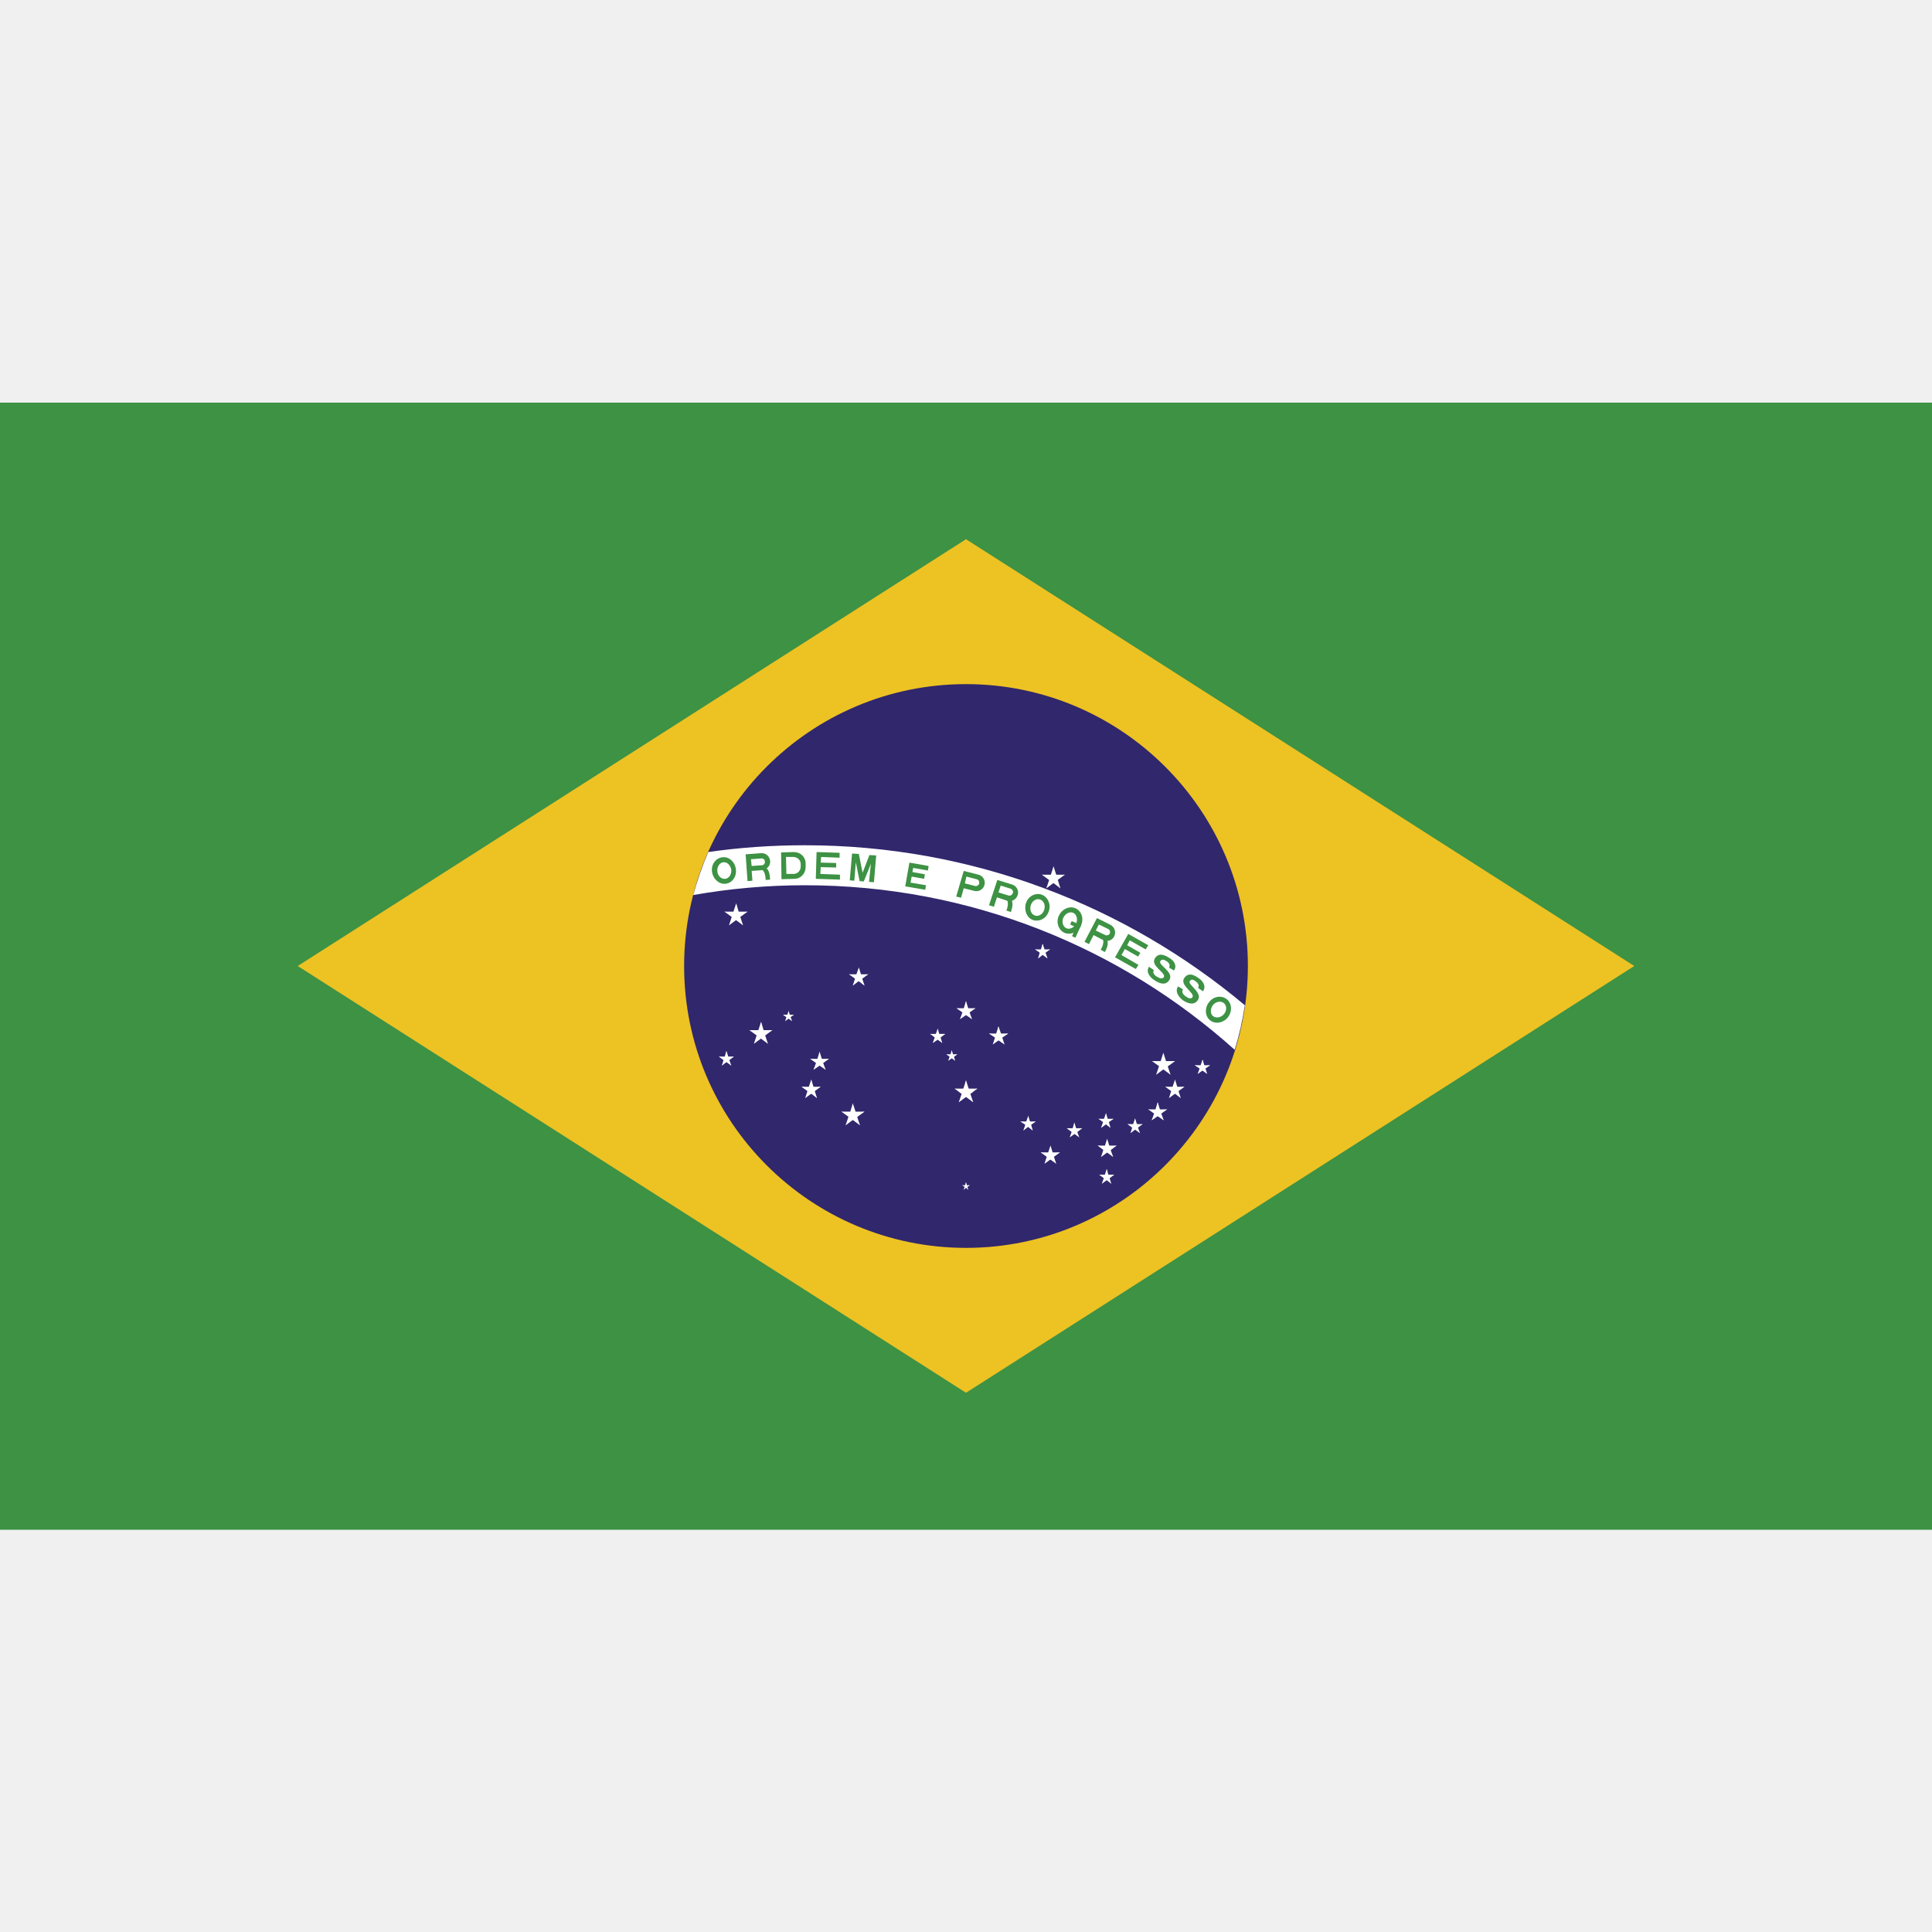
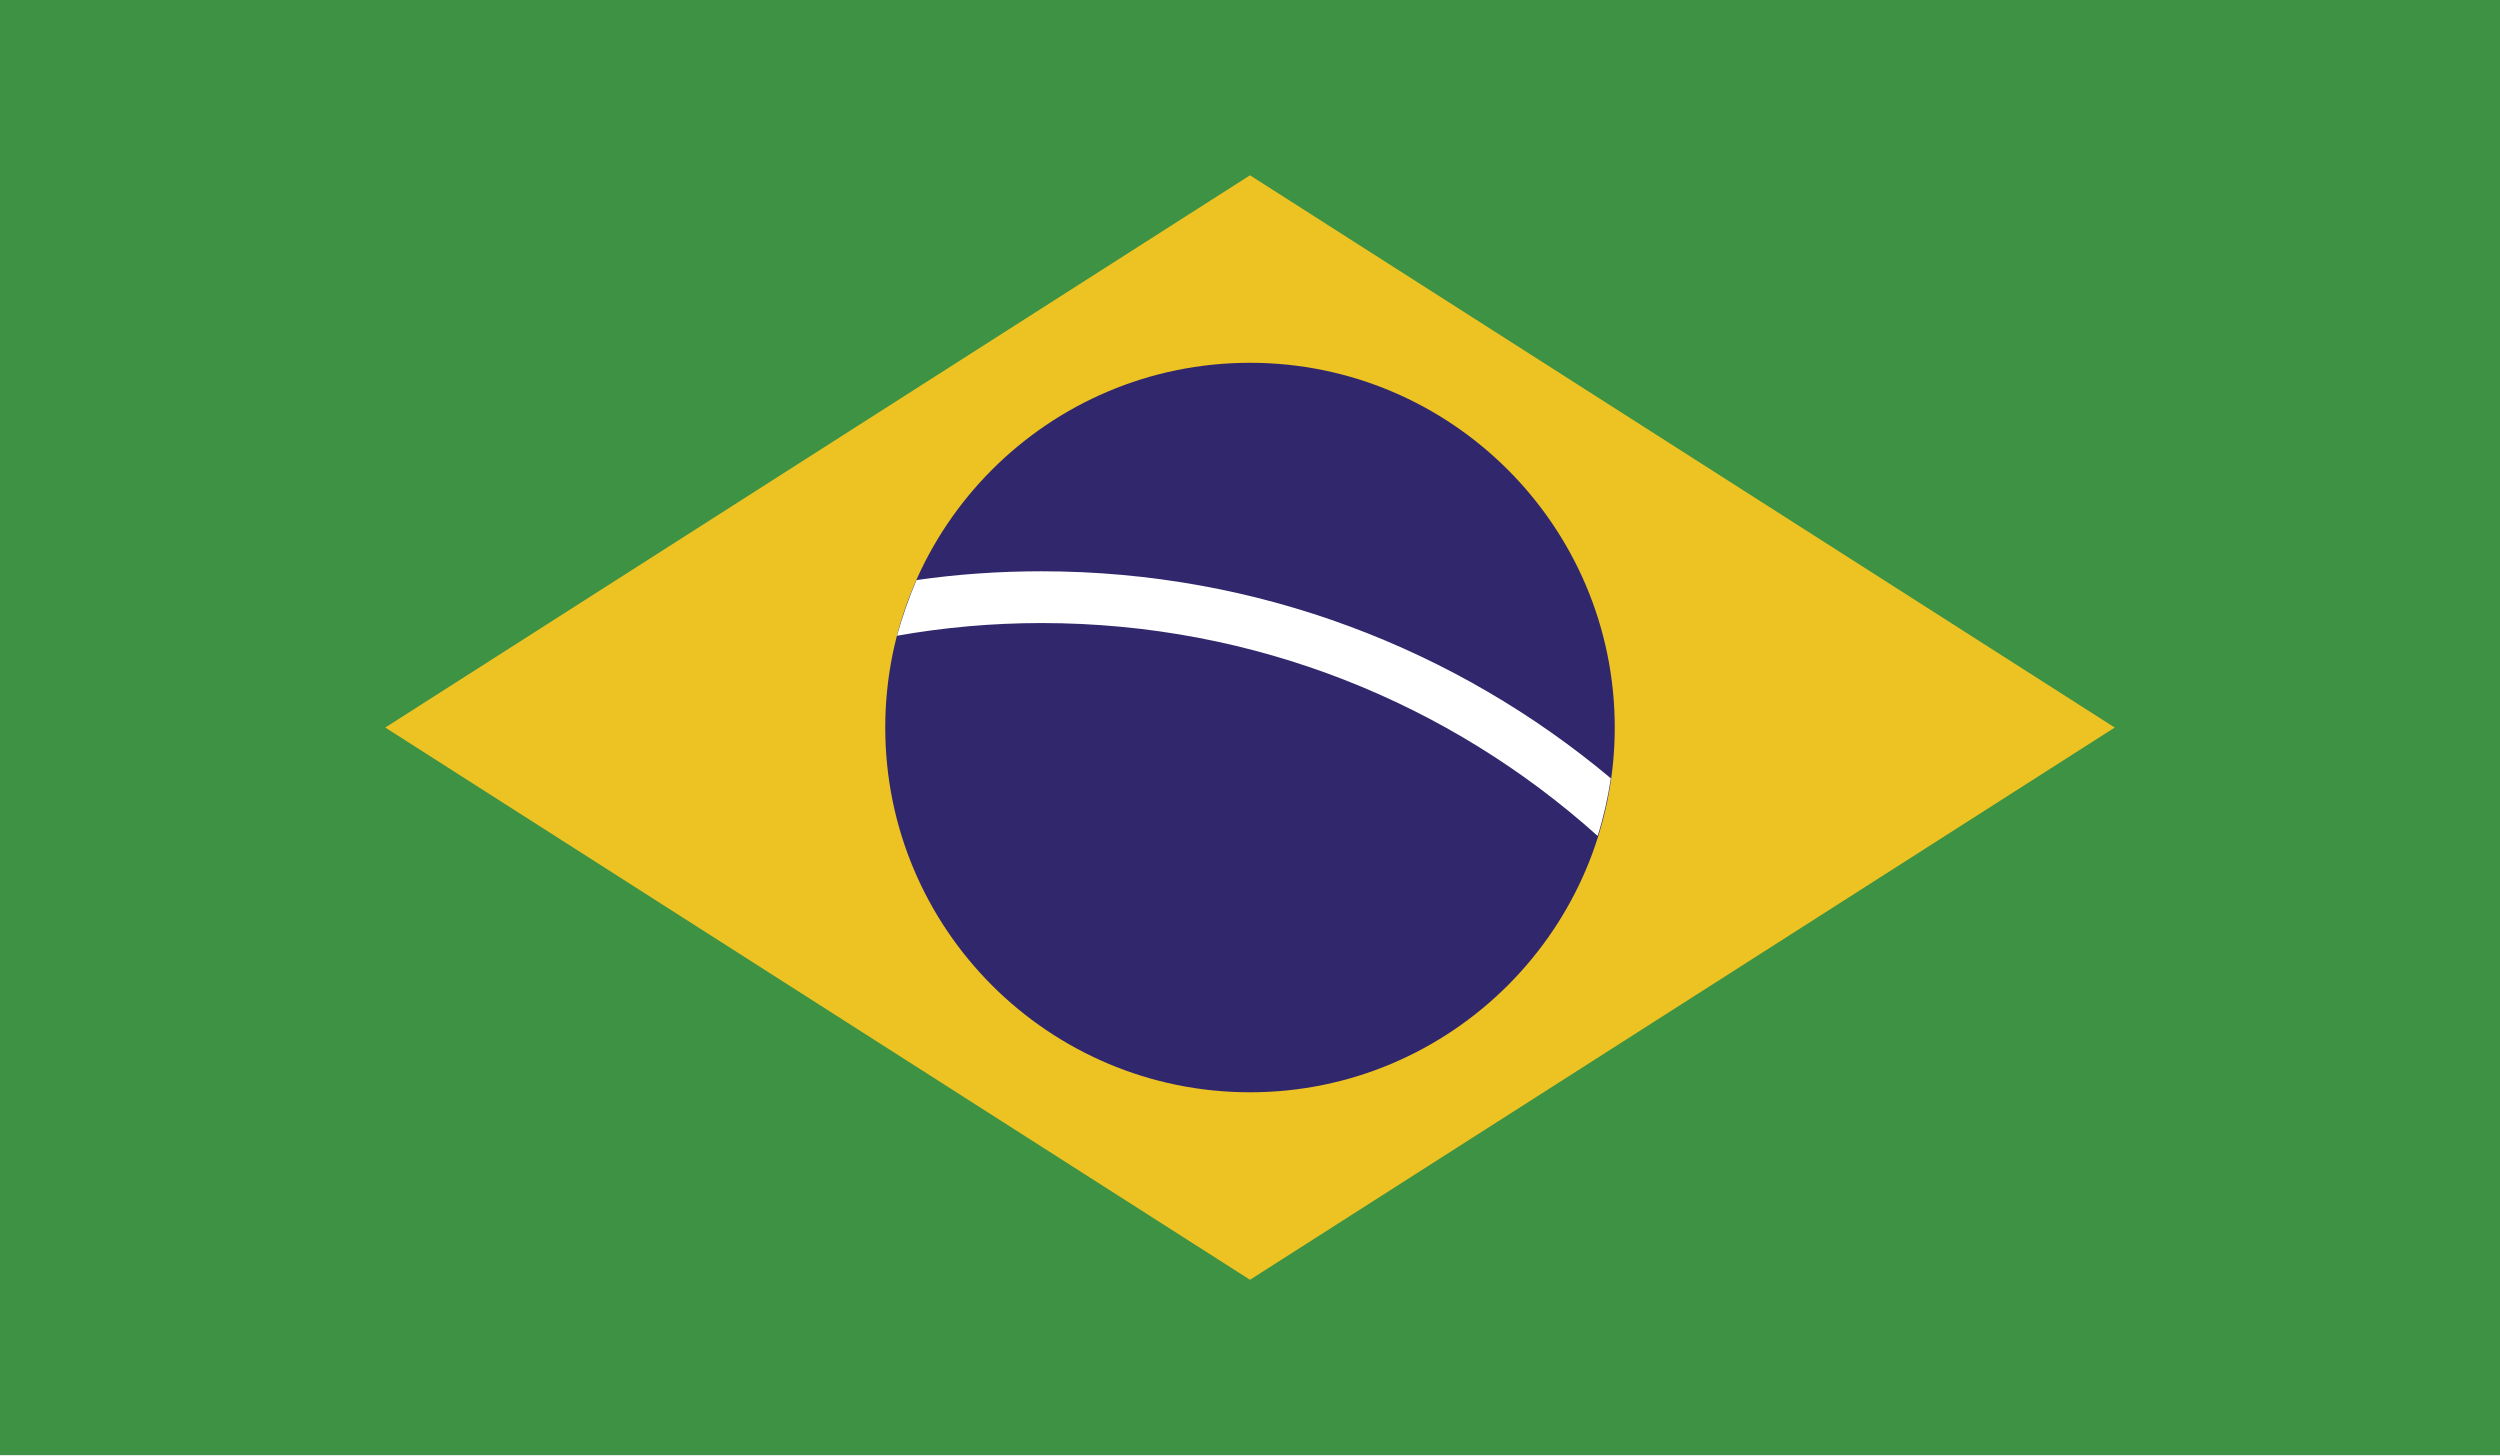
- <svg xmlns="http://www.w3.org/2000/svg" id="Layer_1" style="enable-background:new 0 0 512 512;" version="1.1" viewBox="0 0 512 512" xml:space="preserve">
+ <svg xmlns="http://www.w3.org/2000/svg" version="1.1" id="Layer_1" x="0px" y="0px" viewBox="0 0 512 298" style="enable-background:new 0 0 512 298;" xml:space="preserve">
  <style type="text/css">
	.st0{fill:#3D9244;}
	.st1{fill:#EDC223;}
	.st2{fill:#31276C;}
	.st3{fill:#FFFFFF;}
- 	.st4{fill-rule:evenodd;clip-rule:evenodd;fill:#3D9244;}
</style>
-   <g id="XMLID_1_">
-     <rect class="st0" height="298.7" id="XMLID_305_" width="512" y="106.7" />
-     <polygon class="st1" id="XMLID_304_" points="78.9,256 256,369.1 433.1,256 256,142.9  " />
-     <path class="st2" d="M330.7,256c0,41.2-33.5,74.7-74.7,74.7c-41.2,0-74.7-33.4-74.7-74.7   c0-41.2,33.4-74.7,74.7-74.7C297.2,181.3,330.7,214.8,330.7,256" id="XMLID_303_" />
-     <path class="st3" d="M213.3,224c-8.7,0-17.3,0.6-25.6,1.8c-1.6,3.7-2.9,7.5-4,11.4c9.6-1.7,19.5-2.6,29.6-2.6   c43.8,0,83.7,16.5,113.9,43.6c1.2-3.8,2.1-7.8,2.7-11.8C298.4,240,257.7,224,213.3,224" id="XMLID_302_" />
-     <path class="st4" d="M192.3,234.2c1.8-0.2,3-2,2.7-3.9c-0.2-1.9-1.9-3.4-3.6-3.1c-1.8,0.2-3,2-2.7,3.9   C189,233,190.6,234.4,192.3,234.2 M192.2,232.9c1-0.1,1.7-1.2,1.6-2.4c-0.2-1.2-1.1-2.1-2.1-2c-1,0.1-1.7,1.2-1.6,2.4   C190.2,232.1,191.1,233,192.2,232.9" />
-     <path class="st4" d="M198.1,233.5l1.3-0.1l-0.2-2.6l2.8-0.2c1.2-0.1,2.2-1.2,2.1-2.4c-0.1-1.2-1.1-2.2-2.4-2.1l-4.1,0.3   L198.1,233.5z M199.2,229.5l2.7-0.2c0.5,0,0.9-0.5,0.8-1c0-0.5-0.5-0.9-1-0.8l-2.7,0.2L199.2,229.5z" />
-     <path class="st0" d="M204.1,233.1c-0.1-1-0.2-3.3-1.7-3.1l-1.9,0.1c2.2-0.2,2.4,2.1,2.4,3.1" id="XMLID_297_" />
-     <path class="st4" d="M207.1,233l3.4-0.1c1.7,0,3-1.4,3-3.1l0-1c0-1.7-1.4-3-3.1-3l-3.4,0.1L207.1,233z M208.4,231.6l1.9,0   c1.1,0,1.9-0.9,1.9-2l0-0.6c0-1.1-0.9-1.9-2-1.9l-1.9,0L208.4,231.6z" />
-     <polygon class="st0" id="XMLID_294_" points="216.2,232.9 222.6,233.1 222.6,231.8 217.4,231.6 217.5,229.8 221.6,229.9    221.6,228.7 217.5,228.6 217.6,227.1 222.5,227.3 222.5,226 216.4,225.8  " />
-     <polygon class="st0" id="XMLID_293_" points="225.2,233.3 226.4,233.4 226.8,228.5 227.8,233.5 228.9,233.6 230.8,228.9    230.3,233.7 231.6,233.8 232.2,226.7 230.4,226.6 228.6,231.3 227.6,226.3 225.8,226.2  " />
-     <polygon class="st0" id="XMLID_292_" points="239.9,234.9 245.2,235.8 245.4,234.6 241.3,233.9 241.6,232.3 244.9,232.9    245.1,231.7 241.8,231.1 242,230 245.9,230.7 246.1,229.5 241,228.6  " />
-     <path class="st4" d="M253.4,237.6l1.3,0.3l0.7-2.5l2.8,0.7c1.2,0.3,2.4-0.4,2.7-1.6c0.3-1.2-0.4-2.4-1.6-2.7l-3.9-1L253.4,237.6z    M255.7,234.1l2.7,0.7c0.5,0.1,1-0.2,1.1-0.7c0.1-0.5-0.2-1-0.7-1.1l-2.7-0.7L255.7,234.1z" />
-     <path class="st4" d="M262.1,239.9l1.3,0.4l0.8-2.5l2.7,0.9c1.2,0.4,2.4-0.3,2.8-1.5c0.4-1.2-0.3-2.4-1.5-2.8l-3.9-1.2L262.1,239.9z    M264.6,236.5l2.6,0.8c0.5,0.2,1-0.1,1.2-0.6c0.2-0.5-0.1-1-0.6-1.2l-2.6-0.8L264.6,236.5z" />
-     <path class="st0" d="M267.9,241.7c0.3-1,1-3.1-0.5-3.6l-1.8-0.6c2.1,0.7,1.5,2.8,1.1,3.8" id="XMLID_287_" />
-     <path class="st4" d="M273.7,243.8c1.7,0.6,3.6-0.4,4.2-2.2c0.7-1.8-0.1-3.8-1.8-4.5c-1.7-0.6-3.6,0.4-4.2,2.2   C271.3,241.2,272.1,243.2,273.7,243.8 M274.2,242.6c1,0.4,2.1-0.3,2.5-1.4c0.4-1.2,0-2.4-1-2.8c-1-0.4-2.1,0.3-2.5,1.4   C272.8,241,273.2,242.2,274.2,242.6" />
-     <path class="st4" d="M282.1,247.2c1.6,0.7,3.6-0.2,4.4-2c0.8-1.8,0.1-3.8-1.5-4.5c-1.6-0.7-3.6,0.2-4.4,2   C279.8,244.4,280.5,246.5,282.1,247.2 M282.6,246c0.9,0.4,2.1-0.2,2.6-1.3c0.5-1.1,0.1-2.4-0.8-2.8c-0.9-0.4-2.1,0.2-2.6,1.3   C281.3,244.3,281.7,245.6,282.6,246" />
-     <polygon class="st0" id="XMLID_282_" points="284,244.1 286.5,245.2 286,246.1 283.6,245  " />
-     <polygon class="st0" id="XMLID_281_" points="285.5,244.8 286.5,245.2 285,248.5 284.1,248.1  " />
-     <path class="st4" d="M287.4,249.6l1.2,0.6l1.2-2.4l2.5,1.3c1.1,0.6,2.5,0.1,3-1c0.5-1.1,0.1-2.4-1-3l-3.6-1.8L287.4,249.6z    M290.4,246.6l2.5,1.2c0.5,0.2,1,0,1.2-0.4c0.2-0.5,0-1-0.4-1.2l-2.5-1.2L290.4,246.6z" />
-     <path class="st0" d="M292.8,252.3c0.5-0.9,1.4-2.9,0.1-3.6l-1.7-0.9c2,1,1,3,0.5,3.9" id="XMLID_278_" />
-     <polygon class="st0" id="XMLID_277_" points="295.5,253.7 301,256.8 301.7,255.7 297.2,253.1 298.1,251.5 301.6,253.5 302.2,252.5    298.7,250.5 299.4,249.2 303.6,251.6 304.3,250.5 299,247.5  " />
-     <path class="st0" d="M305.8,257.1c-0.4,0.6,0,1.3,0.9,1.8c0.9,0.5,1.4,0.5,1.7,0.1c0.8-1.2-3.7-3-2.3-5.1   c1.2-1.8,3.2-0.4,4,0.1c0.8,0.5,2,1.8,1,3.2l-1.3-0.8c0.4-0.6,0-1.3-0.7-1.7c-0.6-0.4-1.2-0.6-1.6,0c-0.7,1,3.7,2.9,2.4,5   c-1,1.6-2.7,0.9-3.9,0.1c-1-0.6-2.5-2.1-1.5-3.6L305.8,257.1z" id="XMLID_276_" />
-     <path class="st0" d="M313.5,262.2c-0.4,0.6-0.1,1.3,0.8,1.9c0.8,0.6,1.4,0.6,1.7,0.2c0.8-1.2-3.6-3.2-2.1-5.2   c1.3-1.8,3.3-0.2,4,0.3c0.7,0.5,1.9,1.9,0.9,3.3l-1.3-0.9c0.4-0.6,0-1.3-0.6-1.7c-0.6-0.5-1.2-0.7-1.6-0.1   c-0.7,0.9,3.6,3.1,2.1,5.1c-1.1,1.5-2.8,0.7-3.9,0c-0.9-0.7-2.3-2.2-1.3-3.7L313.5,262.2z" id="XMLID_275_" />
-     <path class="st4" d="M320.7,270.4c1.4,1.1,3.5,0.7,4.7-0.8c1.2-1.5,1.1-3.7-0.3-4.8c-1.4-1.1-3.5-0.8-4.7,0.8   C319.2,267.1,319.3,269.3,320.7,270.4 M321.5,269.3c0.8,0.6,2.1,0.4,2.9-0.6c0.8-1,0.7-2.3-0.1-2.9c-0.8-0.6-2.1-0.4-2.9,0.6   C320.7,267.4,320.7,268.7,321.5,269.3" />
-     <polygon class="st3" id="XMLID_272_" points="195.1,239.4 194.1,242.4 195.6,242.9  " />
-     <polygon class="st3" id="XMLID_271_" points="195.1,239.4 196,242.4 194.5,242.9  " />
-     <polygon class="st3" id="XMLID_270_" points="198.1,241.6 194.9,241.6 194.9,243.2  " />
-     <polygon class="st3" id="XMLID_269_" points="198.1,241.6 195.5,243.5 194.6,242.2  " />
-     <polygon class="st3" id="XMLID_268_" points="192,241.6 194.6,243.5 195.5,242.2  " />
-     <polygon class="st3" id="XMLID_267_" points="192,241.6 195.2,241.6 195.2,243.2  " />
-     <polygon class="st3" id="XMLID_266_" points="196.9,245.2 195.9,242.1 194.4,242.6  " />
-     <polygon class="st3" id="XMLID_265_" points="196.9,245.2 194.3,243.3 195.3,242  " />
-     <polygon class="st3" id="XMLID_264_" points="193.2,245.2 195.8,243.3 194.8,242  " />
-     <polygon class="st3" id="XMLID_263_" points="193.2,245.2 194.2,242.1 195.7,242.6  " />
-     <polygon class="st3" id="XMLID_262_" points="201.7,270.8 200.7,273.8 202.2,274.3  " />
-     <polygon class="st3" id="XMLID_261_" points="201.7,270.8 202.6,273.8 201.1,274.3  " />
-     <polygon class="st3" id="XMLID_260_" points="204.7,273 201.5,273 201.5,274.6  " />
-     <polygon class="st3" id="XMLID_259_" points="204.7,273 202.1,274.9 201.2,273.6  " />
-     <polygon class="st3" id="XMLID_258_" points="198.6,273 201.2,274.9 202.1,273.6  " />
-     <polygon class="st3" id="XMLID_257_" points="198.6,273 201.8,273 201.8,274.6  " />
-     <polygon class="st3" id="XMLID_256_" points="203.5,276.6 202.5,273.5 201,274  " />
-     <polygon class="st3" id="XMLID_255_" points="203.5,276.6 200.9,274.7 201.9,273.4  " />
-     <polygon class="st3" id="XMLID_254_" points="199.8,276.6 202.4,274.7 201.4,273.4  " />
-     <polygon class="st3" id="XMLID_253_" points="199.8,276.6 200.8,273.5 202.3,274  " />
-     <polygon class="st3" id="XMLID_252_" points="192.5,278.5 191.9,280.6 192.9,280.9  " />
-     <polygon class="st3" id="XMLID_251_" points="192.5,278.5 193.2,280.6 192.2,280.9  " />
-     <polygon class="st3" id="XMLID_250_" points="194.5,280 192.4,280 192.4,281.1  " />
-     <polygon class="st3" id="XMLID_249_" points="194.5,280 192.8,281.3 192.2,280.4  " />
-     <polygon class="st3" id="XMLID_248_" points="190.5,280 192.2,281.3 192.8,280.4  " />
-     <polygon class="st3" id="XMLID_247_" points="190.5,280 192.6,280 192.6,281.1  " />
-     <polygon class="st3" id="XMLID_246_" points="193.8,282.4 193.1,280.4 192.1,280.7  " />
-     <polygon class="st3" id="XMLID_245_" points="193.8,282.4 192,281.1 192.7,280.3  " />
-     <polygon class="st3" id="XMLID_244_" points="191.3,282.4 193,281.1 192.4,280.3  " />
-     <polygon class="st3" id="XMLID_243_" points="191.3,282.4 191.9,280.4 192.9,280.7  " />
-     <polygon class="st3" id="XMLID_242_" points="209,267.9 208.5,269.3 209.2,269.6  " />
-     <polygon class="st3" id="XMLID_241_" points="209,267.9 209.4,269.3 208.7,269.6  " />
-     <polygon class="st3" id="XMLID_240_" points="210.4,268.9 208.9,268.9 208.9,269.7  " />
-     <polygon class="st3" id="XMLID_239_" points="210.4,268.9 209.2,269.8 208.7,269.2  " />
-     <polygon class="st3" id="XMLID_238_" points="207.5,268.9 208.7,269.8 209.2,269.2  " />
-     <polygon class="st3" id="XMLID_237_" points="207.5,268.9 209,268.9 209,269.7  " />
-     <polygon class="st3" id="XMLID_236_" points="209.9,270.6 209.4,269.2 208.7,269.4  " />
-     <polygon class="st3" id="XMLID_235_" points="209.9,270.6 208.6,269.7 209.1,269.1  " />
-     <polygon class="st3" id="XMLID_234_" points="208.1,270.6 209.3,269.7 208.9,269.1  " />
-     <polygon class="st3" id="XMLID_233_" points="208.1,270.6 208.5,269.2 209.3,269.4  " />
-     <polygon class="st3" id="XMLID_232_" points="217.2,278.7 216.4,281.3 217.6,281.7  " />
-     <polygon class="st3" id="XMLID_231_" points="217.2,278.7 218,281.3 216.8,281.7  " />
-     <polygon class="st3" id="XMLID_230_" points="219.7,280.6 217.1,280.6 217.1,281.9  " />
-     <polygon class="st3" id="XMLID_229_" points="219.7,280.6 217.6,282.1 216.8,281.1  " />
-     <polygon class="st3" id="XMLID_228_" points="214.7,280.6 216.8,282.1 217.6,281.1  " />
-     <polygon class="st3" id="XMLID_227_" points="214.7,280.6 217.3,280.6 217.3,281.9  " />
-     <polygon class="st3" id="XMLID_226_" points="218.8,283.5 217.9,281 216.7,281.4  " />
-     <polygon class="st3" id="XMLID_225_" points="218.8,283.5 216.6,282 217.4,280.9  " />
-     <polygon class="st3" id="XMLID_224_" points="215.6,283.5 217.8,282 217,280.9  " />
-     <polygon class="st3" id="XMLID_223_" points="215.6,283.5 216.5,281 217.7,281.4  " />
-     <polygon class="st3" id="XMLID_222_" points="215,286.1 214.1,288.7 215.4,289.1  " />
-     <polygon class="st3" id="XMLID_221_" points="215,286.1 215.8,288.7 214.5,289.1  " />
-     <polygon class="st3" id="XMLID_220_" points="217.5,288 214.8,288 214.8,289.3  " />
-     <polygon class="st3" id="XMLID_219_" points="217.5,288 215.3,289.6 214.6,288.5  " />
-     <polygon class="st3" id="XMLID_218_" points="212.4,288 214.6,289.6 215.4,288.5  " />
-     <polygon class="st3" id="XMLID_217_" points="212.4,288 215.1,288 215.1,289.3  " />
-     <polygon class="st3" id="XMLID_216_" points="216.5,291 215.7,288.4 214.4,288.8  " />
-     <polygon class="st3" id="XMLID_215_" points="216.5,291 214.4,289.4 215.2,288.3  " />
-     <polygon class="st3" id="XMLID_214_" points="213.4,291 215.6,289.4 214.8,288.3  " />
-     <polygon class="st3" id="XMLID_213_" points="213.4,291 214.2,288.4 215.5,288.8  " />
-     <polygon class="st3" id="XMLID_212_" points="279.2,229.6 278.2,232.7 279.7,233.2  " />
-     <polygon class="st3" id="XMLID_211_" points="279.2,229.6 280.2,232.7 278.6,233.2  " />
-     <polygon class="st3" id="XMLID_210_" points="282.2,231.8 279,231.8 279,233.4  " />
-     <polygon class="st3" id="XMLID_209_" points="282.2,231.8 279.6,233.7 278.7,232.4  " />
-     <polygon class="st3" id="XMLID_208_" points="276.1,231.8 278.7,233.7 279.7,232.4  " />
-     <polygon class="st3" id="XMLID_207_" points="276.1,231.8 279.3,231.8 279.3,233.4  " />
-     <polygon class="st3" id="XMLID_206_" points="281,235.4 280.1,232.4 278.5,232.9  " />
-     <polygon class="st3" id="XMLID_205_" points="281,235.4 278.5,233.5 279.4,232.2  " />
-     <polygon class="st3" id="XMLID_204_" points="277.3,235.4 279.9,233.5 278.9,232.2  " />
-     <polygon class="st3" id="XMLID_203_" points="277.3,235.4 278.3,232.4 279.8,232.9  " />
-     <polygon class="st3" id="XMLID_202_" points="308.3,279 307.3,282.1 308.9,282.5  " />
-     <polygon class="st3" id="XMLID_201_" points="308.3,279 309.3,282.1 307.8,282.5  " />
-     <polygon class="st3" id="XMLID_200_" points="311.4,281.2 308.2,281.2 308.2,282.8  " />
-     <polygon class="st3" id="XMLID_199_" points="311.4,281.2 308.8,283.1 307.8,281.8  " />
-     <polygon class="st3" id="XMLID_198_" points="305.3,281.2 307.9,283.1 308.8,281.8  " />
-     <polygon class="st3" id="XMLID_197_" points="305.3,281.2 308.5,281.2 308.5,282.8  " />
-     <polygon class="st3" id="XMLID_196_" points="310.2,284.8 309.2,281.8 307.7,282.2  " />
-     <polygon class="st3" id="XMLID_195_" points="310.2,284.8 307.6,282.9 308.6,281.6  " />
-     <polygon class="st3" id="XMLID_194_" points="306.4,284.8 309,282.9 308.1,281.6  " />
-     <polygon class="st3" id="XMLID_193_" points="306.4,284.8 307.4,281.8 308.9,282.2  " />
-     <polygon class="st3" id="XMLID_192_" points="318.7,280.8 318,282.8 319,283.1  " />
-     <polygon class="st3" id="XMLID_191_" points="318.7,280.8 319.3,282.8 318.3,283.1  " />
-     <polygon class="st3" id="XMLID_190_" points="320.7,282.3 318.6,282.3 318.6,283.3  " />
-     <polygon class="st3" id="XMLID_189_" points="320.7,282.3 319,283.5 318.4,282.7  " />
-     <polygon class="st3" id="XMLID_188_" points="316.6,282.3 318.4,283.5 319,282.7  " />
-     <polygon class="st3" id="XMLID_187_" points="316.6,282.3 318.8,282.3 318.8,283.3  " />
-     <polygon class="st3" id="XMLID_186_" points="319.9,284.6 319.3,282.6 318.3,282.9  " />
-     <polygon class="st3" id="XMLID_185_" points="319.9,284.6 318.2,283.4 318.8,282.5  " />
-     <polygon class="st3" id="XMLID_184_" points="317.4,284.6 319.1,283.4 318.5,282.5  " />
-     <polygon class="st3" id="XMLID_183_" points="317.4,284.6 318.1,282.6 319.1,282.9  " />
-     <polygon class="st3" id="XMLID_182_" points="311.4,286.1 310.5,288.7 311.8,289.1  " />
-     <polygon class="st3" id="XMLID_181_" points="311.4,286.1 312.2,288.7 310.9,289.1  " />
-     <polygon class="st3" id="XMLID_180_" points="313.9,288 311.2,288 311.2,289.3  " />
-     <polygon class="st3" id="XMLID_179_" points="313.9,288 311.7,289.6 311,288.5  " />
-     <polygon class="st3" id="XMLID_178_" points="308.8,288 311,289.6 311.8,288.5  " />
-     <polygon class="st3" id="XMLID_177_" points="308.8,288 311.5,288 311.5,289.3  " />
-     <polygon class="st3" id="XMLID_176_" points="312.9,291 312.1,288.4 310.8,288.8  " />
-     <polygon class="st3" id="XMLID_175_" points="312.9,291 310.8,289.4 311.6,288.3  " />
-     <polygon class="st3" id="XMLID_174_" points="309.8,291 312,289.4 311.2,288.3  " />
-     <polygon class="st3" id="XMLID_173_" points="309.8,291 310.6,288.4 311.9,288.8  " />
-     <polygon class="st3" id="XMLID_172_" points="293.4,301.8 292.6,304.3 293.8,304.7  " />
-     <polygon class="st3" id="XMLID_171_" points="293.4,301.8 294.2,304.3 292.9,304.7  " />
-     <polygon class="st3" id="XMLID_170_" points="295.9,303.6 293.3,303.6 293.3,305  " />
-     <polygon class="st3" id="XMLID_169_" points="295.9,303.6 293.8,305.2 293,304.1  " />
-     <polygon class="st3" id="XMLID_168_" points="290.9,303.6 293,305.2 293.8,304.1  " />
-     <polygon class="st3" id="XMLID_167_" points="290.9,303.6 293.5,303.6 293.5,305  " />
-     <polygon class="st3" id="XMLID_166_" points="295,306.6 294.1,304.1 292.9,304.5  " />
-     <polygon class="st3" id="XMLID_165_" points="295,306.6 292.8,305 293.6,304  " />
-     <polygon class="st3" id="XMLID_164_" points="291.8,306.6 294,305 293.2,304  " />
-     <polygon class="st3" id="XMLID_163_" points="291.8,306.6 292.6,304.1 293.9,304.5  " />
-     <polygon class="st3" id="XMLID_162_" points="293.3,309.8 292.6,311.9 293.6,312.2  " />
-     <polygon class="st3" id="XMLID_161_" points="293.3,309.8 293.9,311.9 292.9,312.2  " />
-     <polygon class="st3" id="XMLID_160_" points="295.3,311.3 293.2,311.3 293.2,312.4  " />
-     <polygon class="st3" id="XMLID_159_" points="295.3,311.3 293.6,312.6 293,311.7  " />
-     <polygon class="st3" id="XMLID_158_" points="291.3,311.3 293,312.6 293.6,311.7  " />
-     <polygon class="st3" id="XMLID_157_" points="291.3,311.3 293.4,311.3 293.4,312.4  " />
-     <polygon class="st3" id="XMLID_156_" points="294.5,313.7 293.9,311.7 292.9,312  " />
-     <polygon class="st3" id="XMLID_155_" points="294.5,313.7 292.8,312.4 293.4,311.6  " />
-     <polygon class="st3" id="XMLID_154_" points="292,313.7 293.8,312.4 293.1,311.6  " />
-     <polygon class="st3" id="XMLID_153_" points="292,313.7 292.7,311.7 293.7,312  " />
-     <polygon class="st3" id="XMLID_152_" points="300.8,296.4 300.1,298.5 301.2,298.8  " />
-     <polygon class="st3" id="XMLID_151_" points="300.8,296.4 301.5,298.5 300.4,298.8  " />
-     <polygon class="st3" id="XMLID_150_" points="302.8,297.9 300.7,297.9 300.7,299  " />
-     <polygon class="st3" id="XMLID_149_" points="302.8,297.9 301.1,299.2 300.5,298.3  " />
-     <polygon class="st3" id="XMLID_148_" points="298.8,297.9 300.5,299.2 301.1,298.3  " />
-     <polygon class="st3" id="XMLID_147_" points="298.8,297.9 300.9,297.9 300.9,299  " />
-     <polygon class="st3" id="XMLID_146_" points="302.1,300.3 301.4,298.3 300.4,298.6  " />
-     <polygon class="st3" id="XMLID_145_" points="302.1,300.3 300.3,299 301,298.2  " />
-     <polygon class="st3" id="XMLID_144_" points="299.6,300.3 301.3,299 300.6,298.2  " />
-     <polygon class="st3" id="XMLID_143_" points="299.6,300.3 300.2,298.3 301.2,298.6  " />
-     <polygon class="st3" id="XMLID_142_" points="306.8,292.1 306,294.7 307.2,295.1  " />
-     <polygon class="st3" id="XMLID_141_" points="306.8,292.1 307.6,294.7 306.4,295.1  " />
-     <polygon class="st3" id="XMLID_140_" points="309.3,294 306.7,294 306.7,295.3  " />
-     <polygon class="st3" id="XMLID_139_" points="309.3,294 307.2,295.5 306.4,294.5  " />
-     <polygon class="st3" id="XMLID_138_" points="304.3,294 306.4,295.5 307.2,294.5  " />
-     <polygon class="st3" id="XMLID_137_" points="304.3,294 306.9,294 306.9,295.3  " />
-     <polygon class="st3" id="XMLID_136_" points="308.4,296.9 307.5,294.4 306.3,294.8  " />
-     <polygon class="st3" id="XMLID_135_" points="308.4,296.9 306.2,295.4 307,294.3  " />
-     <polygon class="st3" id="XMLID_134_" points="305.2,296.9 307.4,295.4 306.6,294.3  " />
-     <polygon class="st3" id="XMLID_133_" points="305.2,296.9 306.1,294.4 307.3,294.8  " />
-     <polygon class="st3" id="XMLID_132_" points="293.1,295 292.4,297 293.4,297.4  " />
-     <polygon class="st3" id="XMLID_131_" points="293.1,295 293.7,297 292.7,297.4  " />
-     <polygon class="st3" id="XMLID_130_" points="295.1,296.5 293,296.5 293,297.5  " />
-     <polygon class="st3" id="XMLID_129_" points="295.1,296.5 293.4,297.7 292.8,296.9  " />
-     <polygon class="st3" id="XMLID_128_" points="291.1,296.5 292.8,297.7 293.4,296.9  " />
-     <polygon class="st3" id="XMLID_127_" points="291.1,296.5 293.2,296.5 293.2,297.5  " />
-     <polygon class="st3" id="XMLID_126_" points="294.3,298.9 293.7,296.8 292.7,297.1  " />
-     <polygon class="st3" id="XMLID_125_" points="294.3,298.9 292.6,297.6 293.2,296.8  " />
-     <polygon class="st3" id="XMLID_124_" points="291.8,298.9 293.6,297.6 292.9,296.8  " />
-     <polygon class="st3" id="XMLID_123_" points="291.8,298.9 292.5,296.8 293.5,297.1  " />
-     <polygon class="st3" id="XMLID_122_" points="227.6,256.4 226.7,258.9 228,259.3  " />
-     <polygon class="st3" id="XMLID_121_" points="227.6,256.4 228.4,258.9 227.1,259.3  " />
-     <polygon class="st3" id="XMLID_120_" points="230.1,258.2 227.4,258.2 227.4,259.5  " />
-     <polygon class="st3" id="XMLID_119_" points="230.1,258.2 227.9,259.8 227.2,258.7  " />
-     <polygon class="st3" id="XMLID_118_" points="225,258.2 227.2,259.8 228,258.7  " />
-     <polygon class="st3" id="XMLID_117_" points="225,258.2 227.7,258.2 227.7,259.5  " />
-     <polygon class="st3" id="XMLID_116_" points="229.1,261.2 228.3,258.7 227,259.1  " />
-     <polygon class="st3" id="XMLID_115_" points="229.1,261.2 227,259.6 227.8,258.5  " />
-     <polygon class="st3" id="XMLID_114_" points="226,261.2 228.1,259.6 227.4,258.5  " />
-     <polygon class="st3" id="XMLID_113_" points="226,261.2 226.8,258.7 228.1,259.1  " />
-     <polygon class="st3" id="XMLID_112_" points="276.3,250.1 275.7,252.1 276.7,252.5  " />
-     <polygon class="st3" id="XMLID_111_" points="276.3,250.1 277,252.1 276,252.5  " />
-     <polygon class="st3" id="XMLID_110_" points="278.3,251.6 276.2,251.6 276.2,252.6  " />
-     <polygon class="st3" id="XMLID_109_" points="278.3,251.6 276.6,252.8 276,252  " />
-     <polygon class="st3" id="XMLID_108_" points="274.3,251.6 276,252.8 276.6,252  " />
-     <polygon class="st3" id="XMLID_107_" points="274.3,251.6 276.4,251.6 276.4,252.6  " />
-     <polygon class="st3" id="XMLID_106_" points="277.6,254 276.9,251.9 275.9,252.3  " />
-     <polygon class="st3" id="XMLID_105_" points="277.6,254 275.8,252.7 276.5,251.8  " />
-     <polygon class="st3" id="XMLID_104_" points="275.1,254 276.8,252.7 276.2,251.8  " />
-     <polygon class="st3" id="XMLID_103_" points="275.1,254 275.7,251.9 276.7,252.3  " />
-     <polygon class="st3" id="XMLID_102_" points="256,286.3 255,289.4 256.5,289.9  " />
-     <polygon class="st3" id="XMLID_101_" points="256,286.3 257,289.4 255.5,289.9  " />
-     <polygon class="st3" id="XMLID_100_" points="259,288.5 255.8,288.5 255.8,290.1  " />
-     <polygon class="st3" id="XMLID_99_" points="259,288.5 256.5,290.4 255.5,289.1  " />
-     <polygon class="st3" id="XMLID_98_" points="253,288.5 255.5,290.4 256.5,289.1  " />
-     <polygon class="st3" id="XMLID_97_" points="253,288.5 256.2,288.5 256.2,290.1  " />
-     <polygon class="st3" id="XMLID_96_" points="257.9,292.1 256.9,289.1 255.4,289.6  " />
-     <polygon class="st3" id="XMLID_95_" points="257.9,292.1 255.3,290.2 256.2,288.9  " />
-     <polygon class="st3" id="XMLID_94_" points="254.1,292.1 256.7,290.2 255.8,288.9  " />
-     <polygon class="st3" id="XMLID_93_" points="254.1,292.1 255.1,289.1 256.6,289.6  " />
-     <polygon class="st3" id="XMLID_92_" points="264.6,272 263.8,274.5 265.1,275  " />
-     <polygon class="st3" id="XMLID_91_" points="264.6,272 265.5,274.5 264.2,275  " />
-     <polygon class="st3" id="XMLID_90_" points="267.2,273.9 264.5,273.9 264.5,275.2  " />
-     <polygon class="st3" id="XMLID_89_" points="267.2,273.9 265,275.4 264.2,274.3  " />
-     <polygon class="st3" id="XMLID_88_" points="262.1,273.9 264.3,275.4 265,274.3  " />
-     <polygon class="st3" id="XMLID_87_" points="262.1,273.9 264.8,273.9 264.8,275.2  " />
-     <polygon class="st3" id="XMLID_86_" points="266.2,276.8 265.4,274.3 264.1,274.7  " />
-     <polygon class="st3" id="XMLID_85_" points="266.2,276.8 264,275.3 264.8,274.2  " />
-     <polygon class="st3" id="XMLID_84_" points="263.1,276.8 265.2,275.3 264.4,274.2  " />
-     <polygon class="st3" id="XMLID_83_" points="263.1,276.8 263.9,274.3 265.2,274.7  " />
-     <polygon class="st3" id="XMLID_82_" points="256,265.3 255.2,267.9 256.4,268.3  " />
-     <polygon class="st3" id="XMLID_81_" points="256,265.3 256.8,267.9 255.6,268.3  " />
-     <polygon class="st3" id="XMLID_80_" points="258.5,267.2 255.9,267.2 255.9,268.5  " />
-     <polygon class="st3" id="XMLID_79_" points="258.5,267.2 256.4,268.7 255.6,267.6  " />
-     <polygon class="st3" id="XMLID_78_" points="253.5,267.2 255.6,268.7 256.4,267.6  " />
-     <polygon class="st3" id="XMLID_77_" points="253.5,267.2 256.1,267.2 256.1,268.5  " />
-     <polygon class="st3" id="XMLID_76_" points="257.6,270.1 256.7,267.6 255.5,268  " />
-     <polygon class="st3" id="XMLID_75_" points="257.6,270.1 255.4,268.6 256.2,267.5  " />
-     <polygon class="st3" id="XMLID_74_" points="254.4,270.1 256.6,268.6 255.8,267.5  " />
-     <polygon class="st3" id="XMLID_73_" points="254.4,270.1 255.3,267.6 256.5,268  " />
-     <polygon class="st3" id="XMLID_72_" points="248.5,272.6 247.8,274.6 248.8,274.9  " />
-     <polygon class="st3" id="XMLID_71_" points="248.5,272.6 249.1,274.6 248.1,274.9  " />
-     <polygon class="st3" id="XMLID_70_" points="250.5,274 248.4,274 248.4,275.1  " />
-     <polygon class="st3" id="XMLID_69_" points="250.5,274 248.8,275.3 248.2,274.4  " />
-     <polygon class="st3" id="XMLID_68_" points="246.5,274 248.2,275.3 248.8,274.4  " />
-     <polygon class="st3" id="XMLID_67_" points="246.5,274 248.6,274 248.6,275.1  " />
-     <polygon class="st3" id="XMLID_66_" points="249.7,276.4 249.1,274.4 248.1,274.7  " />
-     <polygon class="st3" id="XMLID_65_" points="249.7,276.4 248,275.2 248.6,274.3  " />
-     <polygon class="st3" id="XMLID_64_" points="247.2,276.4 249,275.2 248.3,274.3  " />
-     <polygon class="st3" id="XMLID_63_" points="247.2,276.4 247.9,274.4 248.9,274.7  " />
-     <polygon class="st3" id="XMLID_62_" points="252.2,278.3 251.8,279.8 252.5,280  " />
-     <polygon class="st3" id="XMLID_61_" points="252.2,278.3 252.7,279.8 252,280  " />
-     <polygon class="st3" id="XMLID_60_" points="253.7,279.4 252.2,279.4 252.2,280.2  " />
-     <polygon class="st3" id="XMLID_59_" points="253.7,279.4 252.5,280.3 252,279.7  " />
-     <polygon class="st3" id="XMLID_58_" points="250.8,279.4 252,280.3 252.5,279.7  " />
-     <polygon class="st3" id="XMLID_57_" points="250.8,279.4 252.3,279.4 252.3,280.2  " />
-     <polygon class="st3" id="XMLID_56_" points="253.1,281.1 252.7,279.6 251.9,279.9  " />
-     <polygon class="st3" id="XMLID_55_" points="253.1,281.1 251.9,280.2 252.4,279.6  " />
-     <polygon class="st3" id="XMLID_54_" points="251.3,281.1 252.6,280.2 252.1,279.6  " />
-     <polygon class="st3" id="XMLID_53_" points="251.3,281.1 251.8,279.6 252.5,279.9  " />
-     <polygon class="st3" id="XMLID_52_" points="278.4,303.6 277.5,306.2 278.8,306.6  " />
-     <polygon class="st3" id="XMLID_51_" points="278.4,303.6 279.2,306.2 277.9,306.6  " />
-     <polygon class="st3" id="XMLID_50_" points="280.9,305.4 278.2,305.4 278.2,306.8  " />
-     <polygon class="st3" id="XMLID_49_" points="280.9,305.4 278.7,307 277.9,305.9  " />
-     <polygon class="st3" id="XMLID_48_" points="275.8,305.4 278,307 278.8,305.9  " />
-     <polygon class="st3" id="XMLID_47_" points="275.8,305.4 278.5,305.4 278.5,306.8  " />
-     <polygon class="st3" id="XMLID_46_" points="279.9,308.4 279.1,305.9 277.8,306.3  " />
-     <polygon class="st3" id="XMLID_45_" points="279.9,308.4 277.8,306.9 278.5,305.8  " />
-     <polygon class="st3" id="XMLID_44_" points="276.8,308.4 278.9,306.9 278.2,305.8  " />
-     <polygon class="st3" id="XMLID_43_" points="276.8,308.4 277.6,305.9 278.9,306.3  " />
-     <polygon class="st3" id="XMLID_42_" points="284.7,297.5 284.1,299.6 285.1,299.9  " />
-     <polygon class="st3" id="XMLID_41_" points="284.7,297.5 285.4,299.6 284.4,299.9  " />
-     <polygon class="st3" id="XMLID_40_" points="286.8,299 284.6,299 284.6,300.1  " />
-     <polygon class="st3" id="XMLID_39_" points="286.8,299 285.1,300.3 284.4,299.4  " />
-     <polygon class="st3" id="XMLID_38_" points="282.7,299 284.4,300.3 285.1,299.4  " />
-     <polygon class="st3" id="XMLID_37_" points="282.7,299 284.9,299 284.9,300.1  " />
-     <polygon class="st3" id="XMLID_36_" points="286,301.4 285.3,299.4 284.3,299.7  " />
-     <polygon class="st3" id="XMLID_35_" points="286,301.4 284.3,300.2 284.9,299.3  " />
-     <polygon class="st3" id="XMLID_34_" points="283.5,301.4 285.2,300.2 284.6,299.3  " />
-     <polygon class="st3" id="XMLID_33_" points="283.5,301.4 284.2,299.4 285.2,299.7  " />
-     <polygon class="st3" id="XMLID_32_" points="272.5,295.7 271.8,297.7 272.8,298.1  " />
-     <polygon class="st3" id="XMLID_31_" points="272.5,295.7 273.1,297.7 272.1,298.1  " />
-     <polygon class="st3" id="XMLID_30_" points="274.5,297.2 272.4,297.2 272.4,298.3  " />
-     <polygon class="st3" id="XMLID_29_" points="274.5,297.2 272.8,298.4 272.1,297.6  " />
-     <polygon class="st3" id="XMLID_28_" points="270.4,297.2 272.2,298.4 272.8,297.6  " />
-     <polygon class="st3" id="XMLID_27_" points="270.4,297.2 272.6,297.2 272.6,298.3  " />
-     <polygon class="st3" id="XMLID_26_" points="273.7,299.6 273.1,297.5 272,297.9  " />
-     <polygon class="st3" id="XMLID_25_" points="273.7,299.6 272,298.3 272.6,297.5  " />
-     <polygon class="st3" id="XMLID_24_" points="271.2,299.6 272.9,298.3 272.3,297.5  " />
-     <polygon class="st3" id="XMLID_23_" points="271.2,299.6 271.9,297.5 272.9,297.9  " />
-     <polygon class="st3" id="XMLID_22_" points="226,292.4 225.1,295.4 226.6,296  " />
-     <polygon class="st3" id="XMLID_21_" points="226,292.4 227,295.4 225.5,296  " />
-     <polygon class="st3" id="XMLID_20_" points="229.1,294.6 225.9,294.6 225.9,296.2  " />
-     <polygon class="st3" id="XMLID_19_" points="229.1,294.6 226.5,296.5 225.6,295.2  " />
-     <polygon class="st3" id="XMLID_18_" points="223,294.6 225.6,296.5 226.5,295.2  " />
-     <polygon class="st3" id="XMLID_17_" points="223,294.6 226.2,294.6 226.2,296.2  " />
-     <polygon class="st3" id="XMLID_16_" points="227.9,298.2 226.9,295.2 225.4,295.7  " />
-     <polygon class="st3" id="XMLID_15_" points="227.9,298.2 225.3,296.3 226.3,295  " />
-     <polygon class="st3" id="XMLID_14_" points="224.1,298.2 226.7,296.3 225.8,295  " />
-     <polygon class="st3" id="XMLID_13_" points="224.1,298.2 225.1,295.2 226.7,295.7  " />
-     <polygon class="st3" id="XMLID_12_" points="256,313.3 255.7,314.4 256.2,314.5  " />
-     <polygon class="st3" id="XMLID_11_" points="256,313.3 256.3,314.4 255.8,314.5  " />
-     <polygon class="st3" id="XMLID_10_" points="257,314.1 255.9,314.1 255.9,314.6  " />
-     <polygon class="st3" id="XMLID_9_" points="257,314.1 256.2,314.7 255.8,314.3  " />
-     <polygon class="st3" id="XMLID_8_" points="255,314.1 255.9,314.7 256.2,314.3  " />
-     <polygon class="st3" id="XMLID_7_" points="255,314.1 256.1,314.1 256.1,314.6  " />
-     <polygon class="st3" id="XMLID_6_" points="256.6,315.3 256.3,314.3 255.8,314.4  " />
-     <polygon class="st3" id="XMLID_5_" points="256.6,315.3 255.8,314.6 256.1,314.2  " />
-     <polygon class="st3" id="XMLID_4_" points="255.4,315.3 256.2,314.6 255.9,314.2  " />
-     <polygon class="st3" id="XMLID_3_" points="255.4,315.3 255.7,314.3 256.2,314.4  " />
+   <g>
+     <rect id="XMLID_305_" class="st0" width="512" height="298" />
+     <g>
+       <polygon id="XMLID_304_" class="st1" points="78.9,149 256,262.1 433.1,149 256,35.9   " />
+       <path id="XMLID_303_" class="st2" d="M330.7,149c0,41.2-33.5,74.7-74.7,74.7s-74.7-33.4-74.7-74.7c0-41.2,33.4-74.7,74.7-74.7    C297.2,74.3,330.7,107.8,330.7,149" />
+       <path id="XMLID_1_" class="st3" d="M213.3,117c-8.7,0-17.3,0.6-25.6,1.8c-1.6,3.7-2.9,7.5-4,11.4c9.6-1.7,19.5-2.6,29.6-2.6    c43.8,0,83.7,16.5,113.9,43.6c1.2-3.8,2.1-7.8,2.7-11.8C298.4,133,257.7,117,213.3,117" />
+     </g>
  </g>
</svg>
